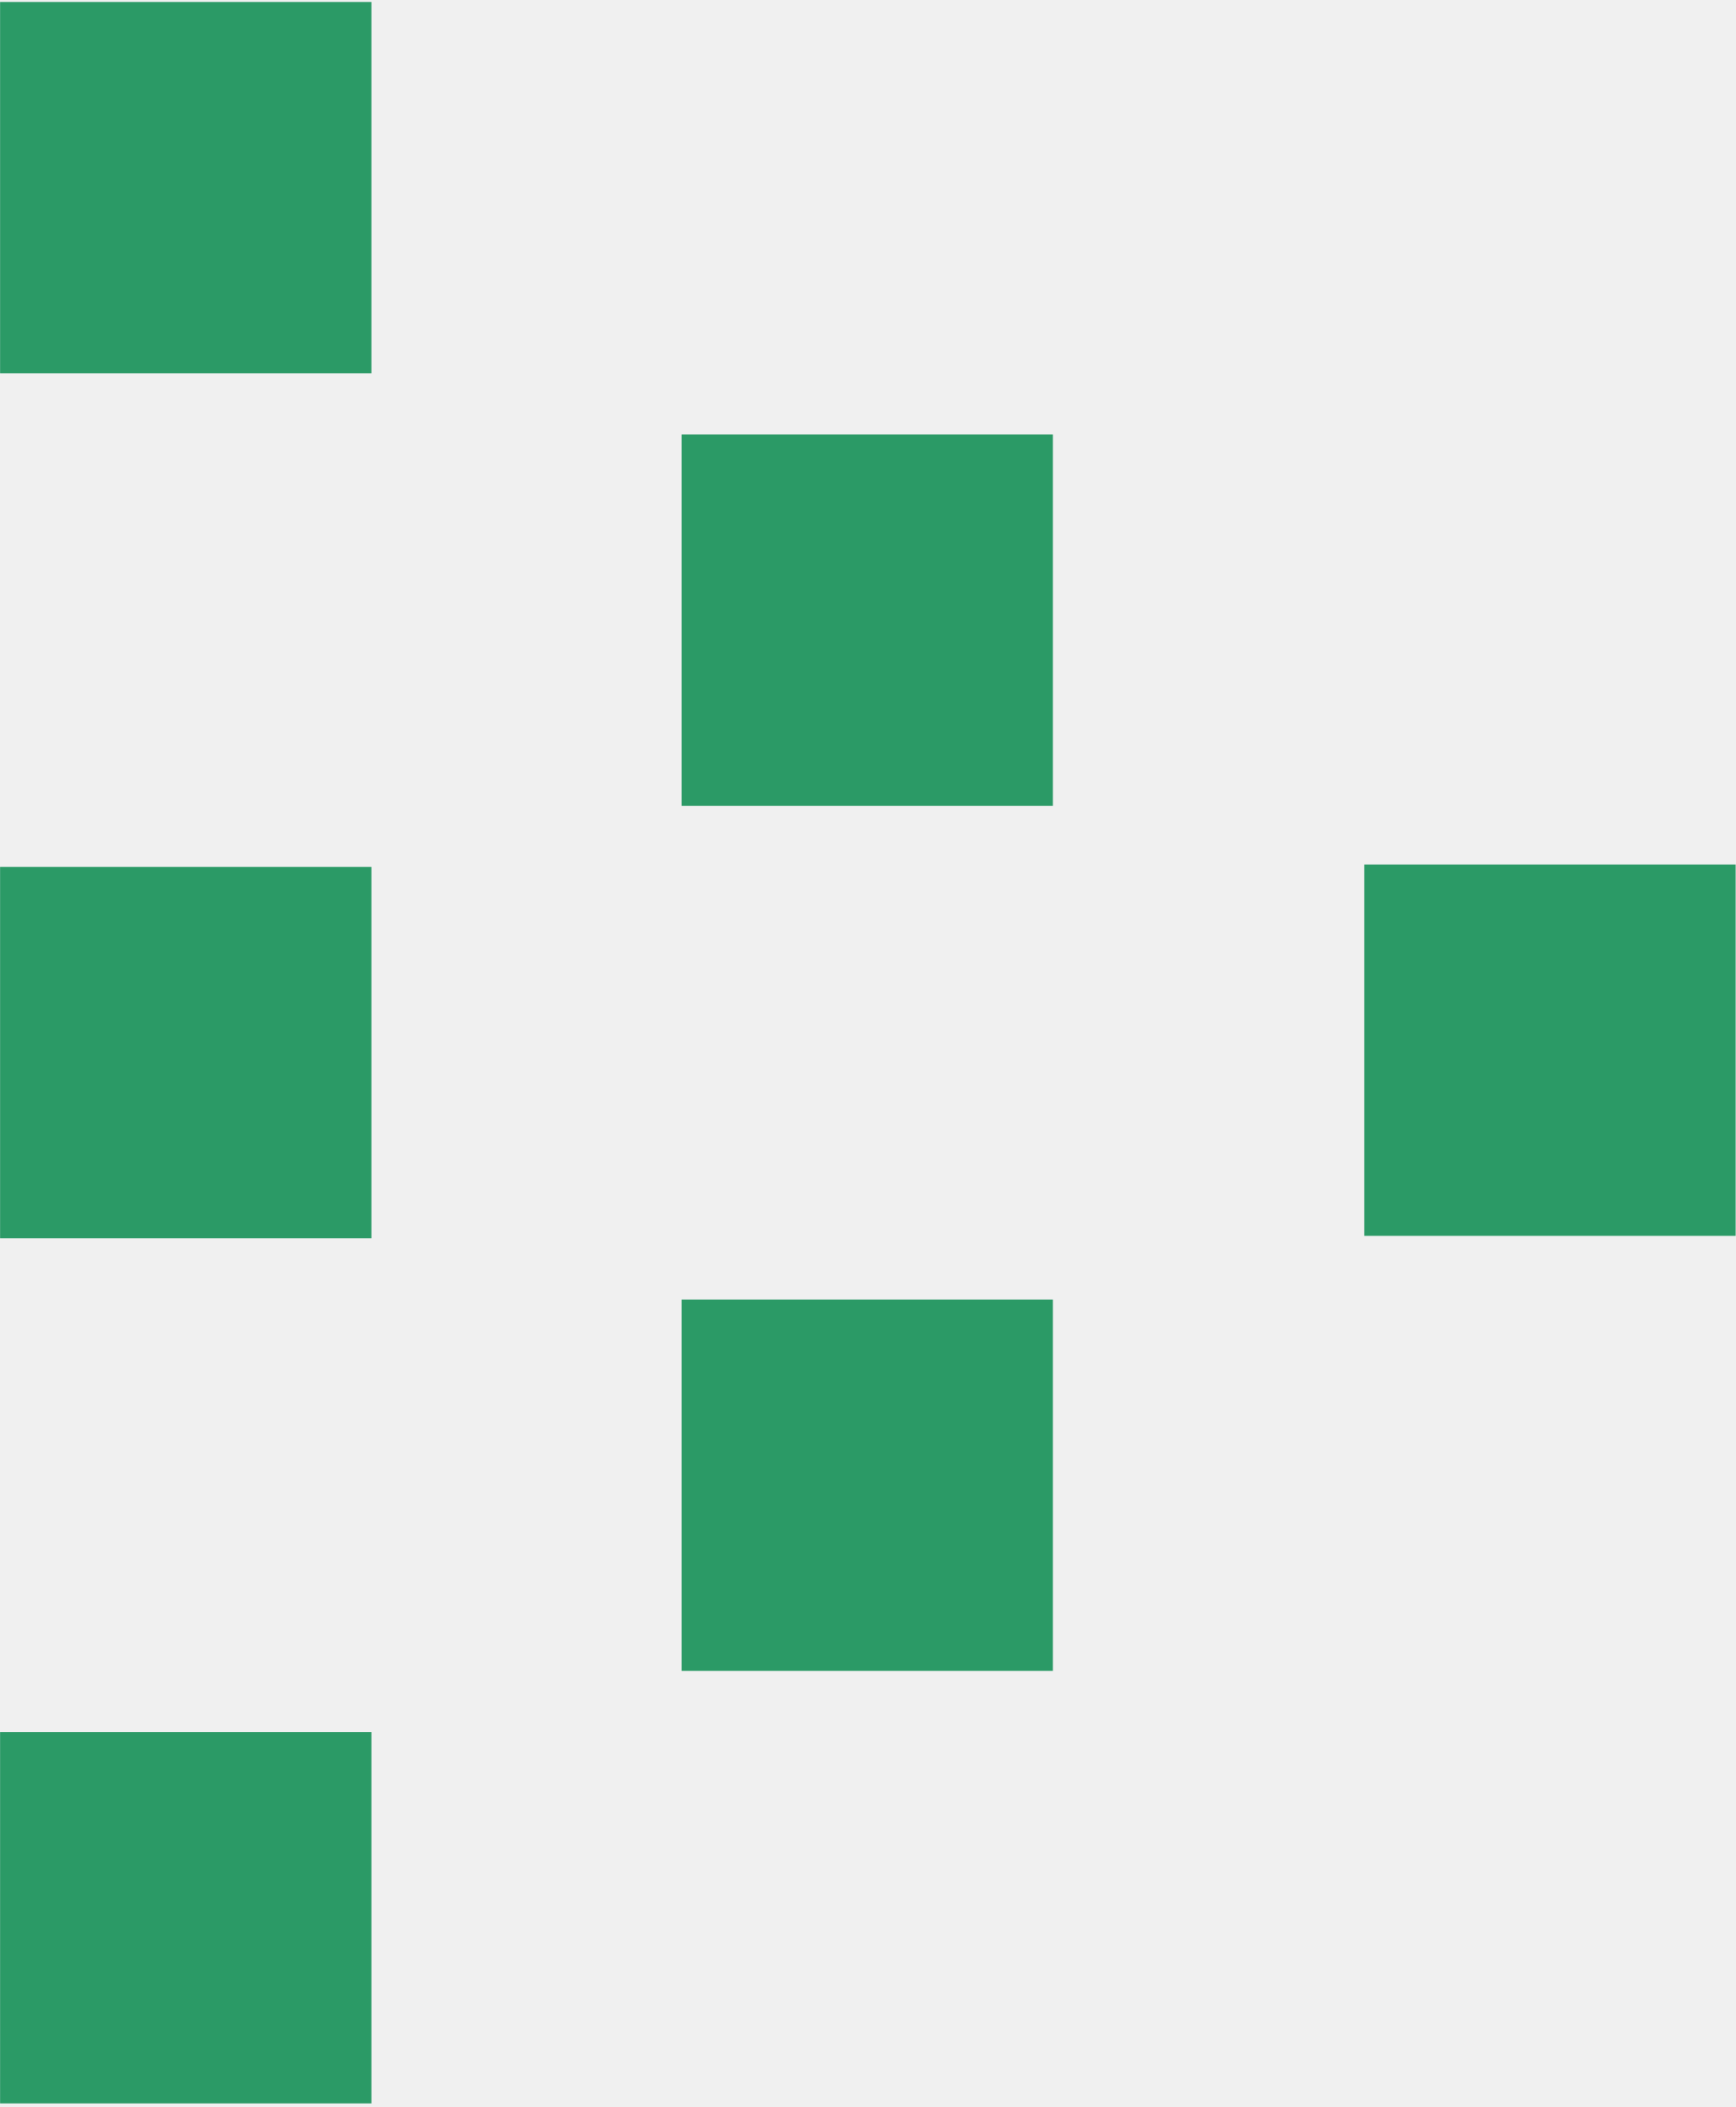
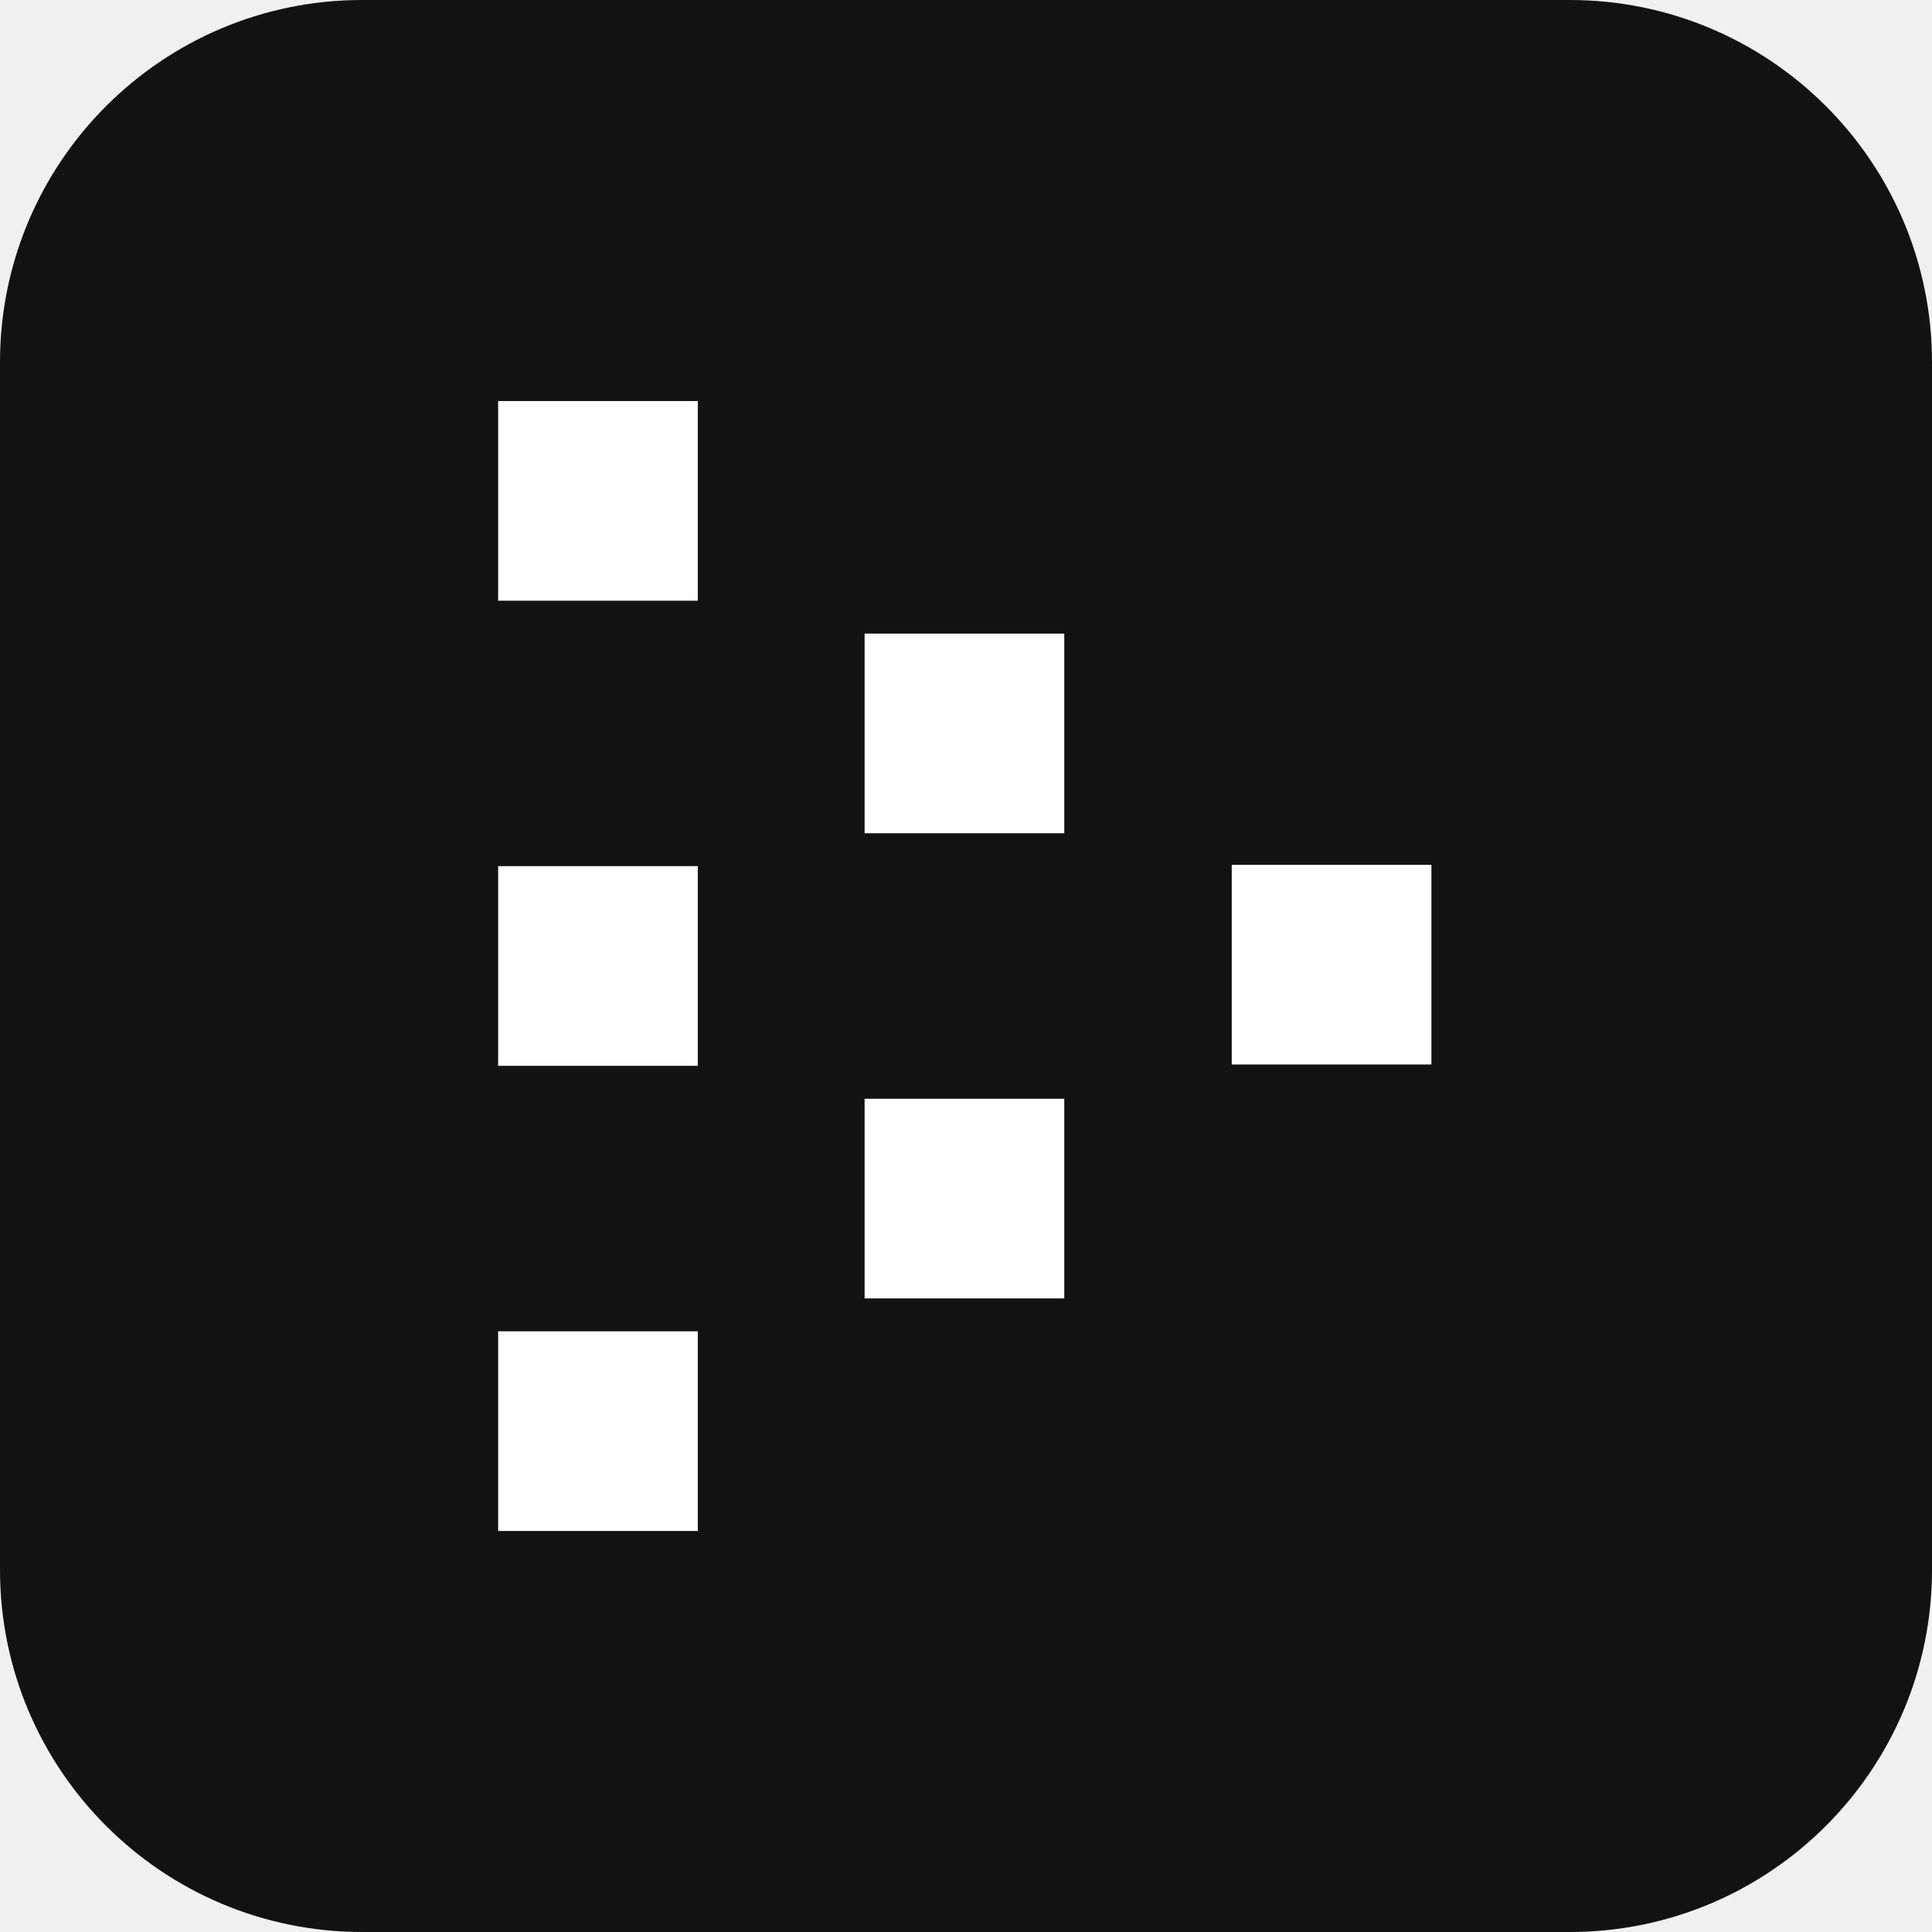
- <svg xmlns="http://www.w3.org/2000/svg" width="332" height="403" viewBox="0 0 332 403" fill="none">
-   <path fill="#2B9A66" fill-rule="evenodd" clip-rule="evenodd" d="M0.017 0.377L0.017 71.405H71.044L71.044 0.377H0.017ZM130.372 83.097V154.125H201.4L201.4 83.097H130.372ZM260.972 236.377V165.349H332V236.377H260.972ZM130.372 248.562V319.59H201.4L201.4 248.562H130.372ZM0.017 402.31L0.017 331.283H71.044L71.044 402.31H0.017ZM0.017 165.818L0.017 236.846H71.044L71.044 165.818H0.017Z" />
+ <svg xmlns="http://www.w3.org/2000/svg" width="512" height="512" viewBox="0 0 512 512" fill="none">
+   <rect width="512" height="512" rx="96" fill="#121212" />
+   <g transform="translate(132,106) scale(0.745)">
+     <path fill="#FFFFFF" fill-rule="evenodd" clip-rule="evenodd" d="M0.017 0.377L0.017 71.405H71.044L71.044 0.377H0.017ZM130.372 83.097V154.125H201.4L201.4 83.097H130.372ZM260.972 236.377V165.349H332V236.377H260.972ZM130.372 248.562V319.59H201.4L201.4 248.562H130.372ZM0.017 402.31L0.017 331.283H71.044L71.044 402.31H0.017ZM0.017 165.818L0.017 236.846H71.044L71.044 165.818H0.017Z" />
+   </g>
</svg>
